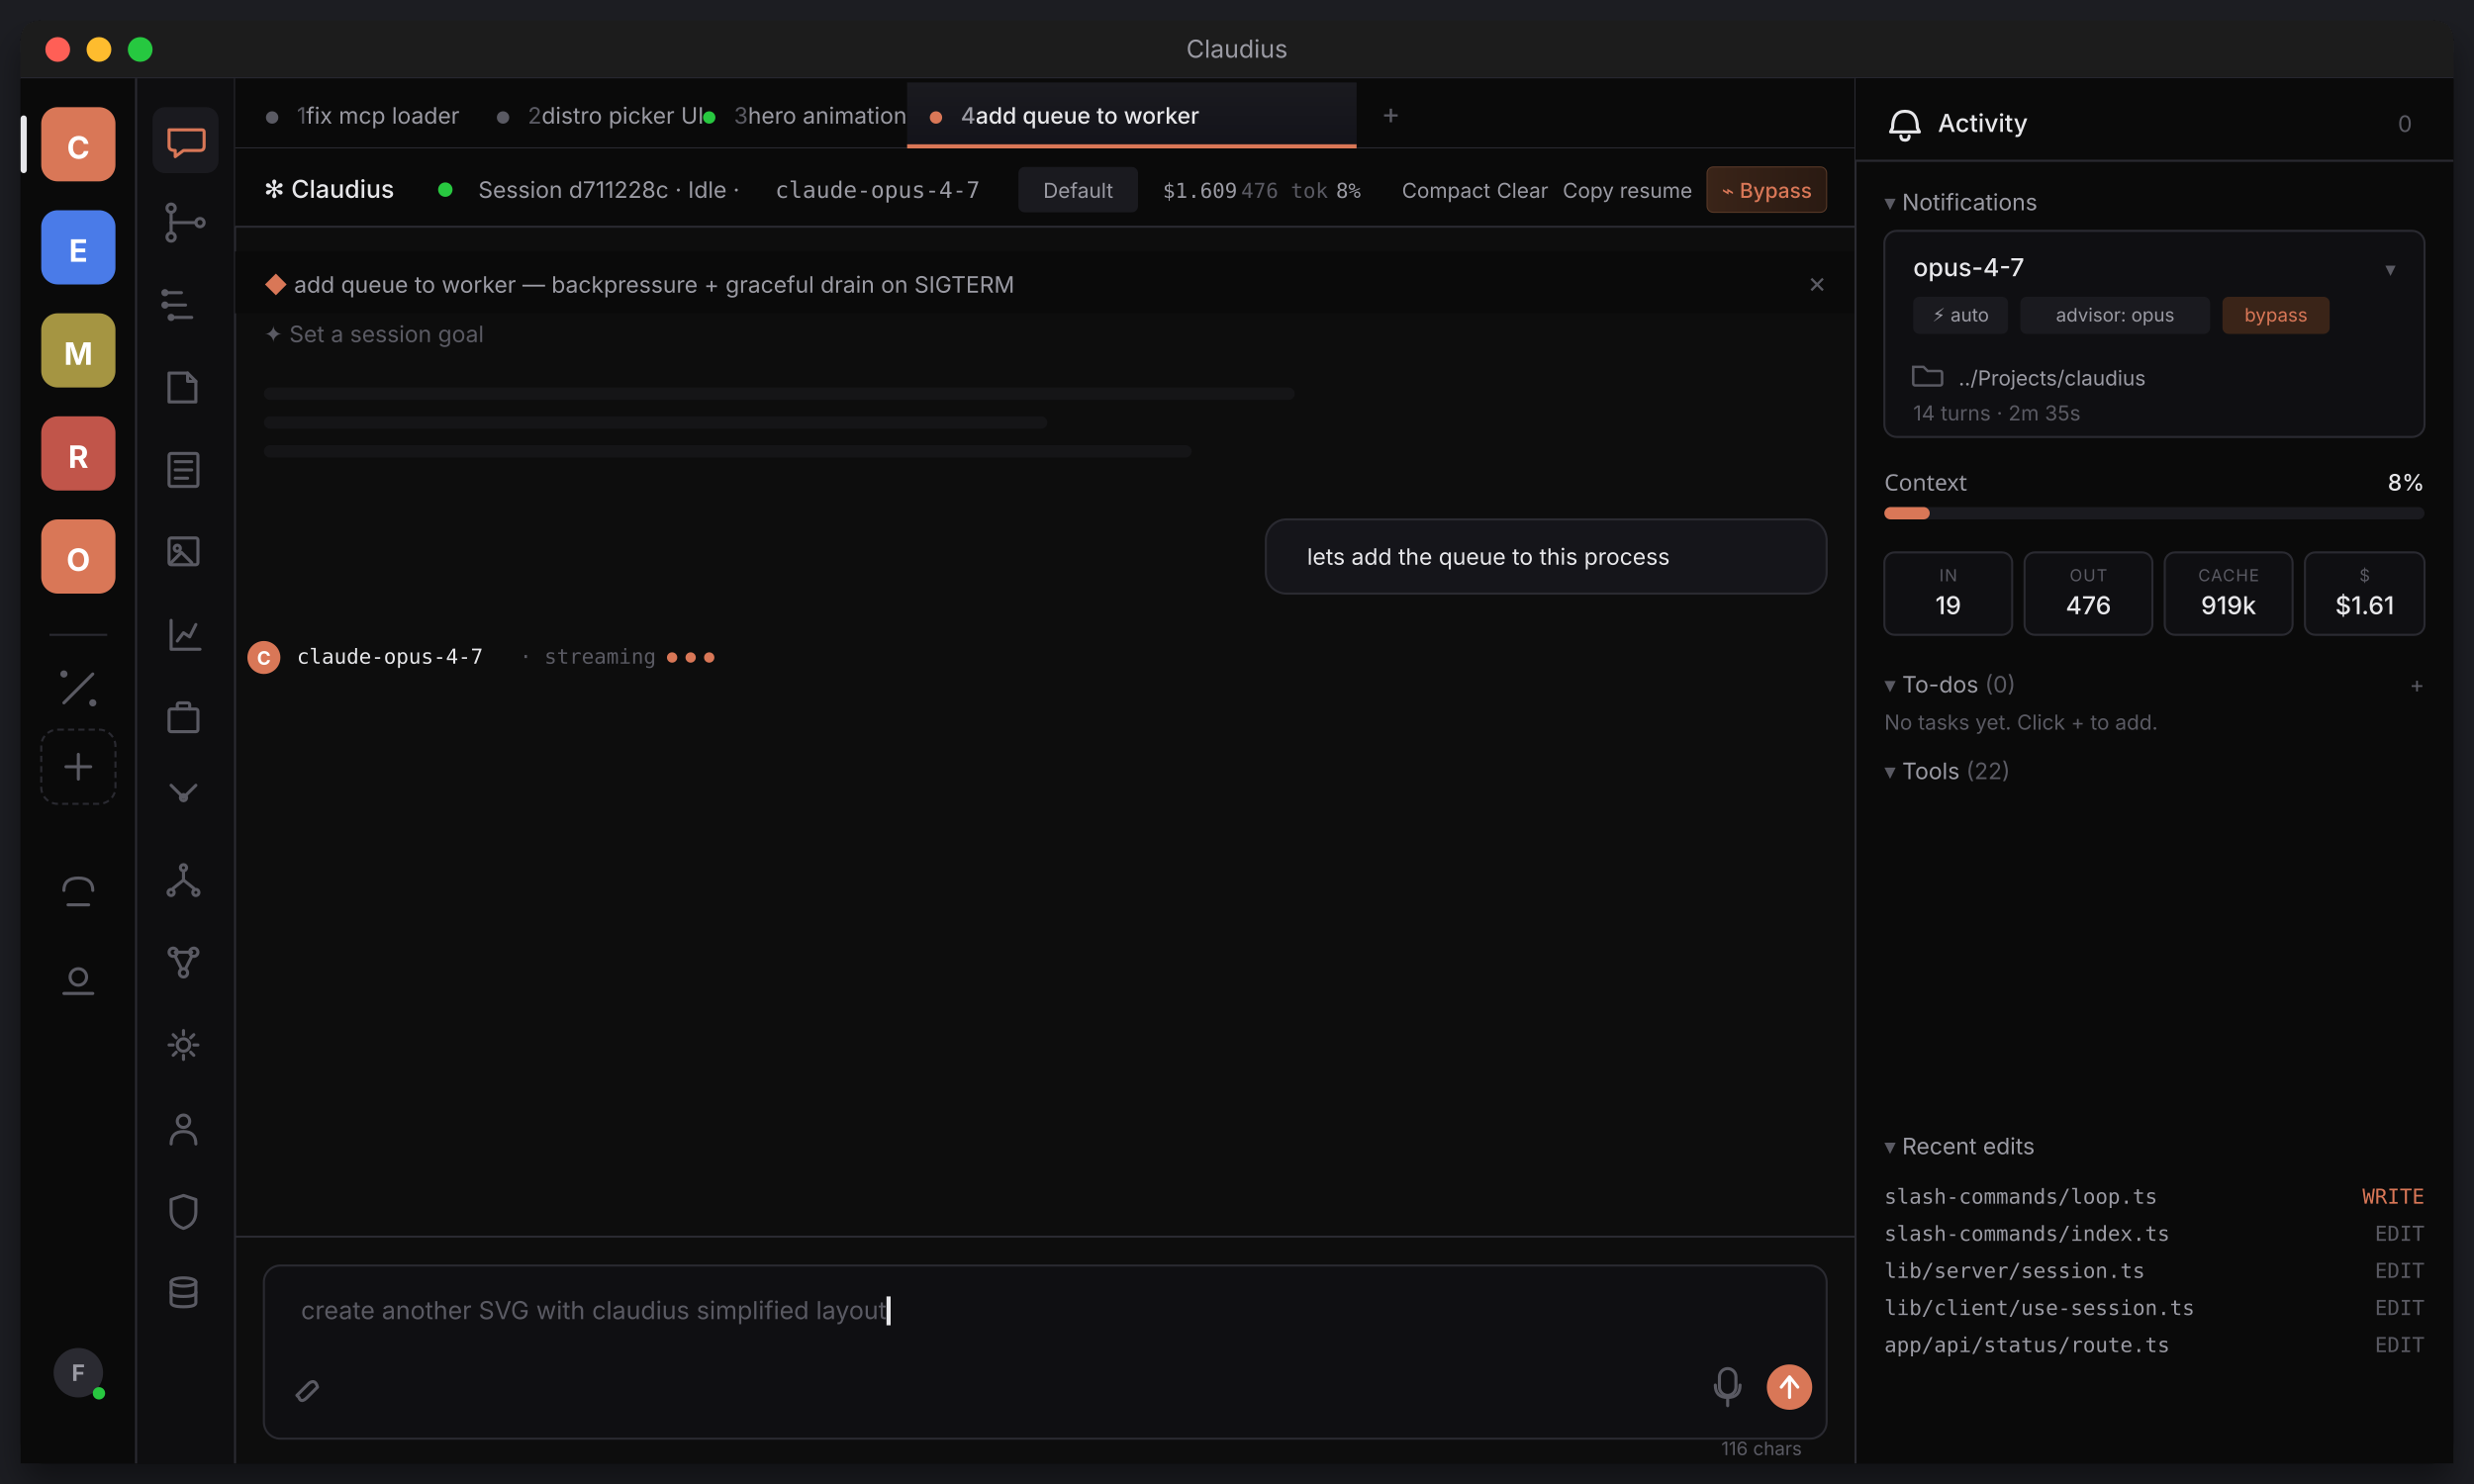
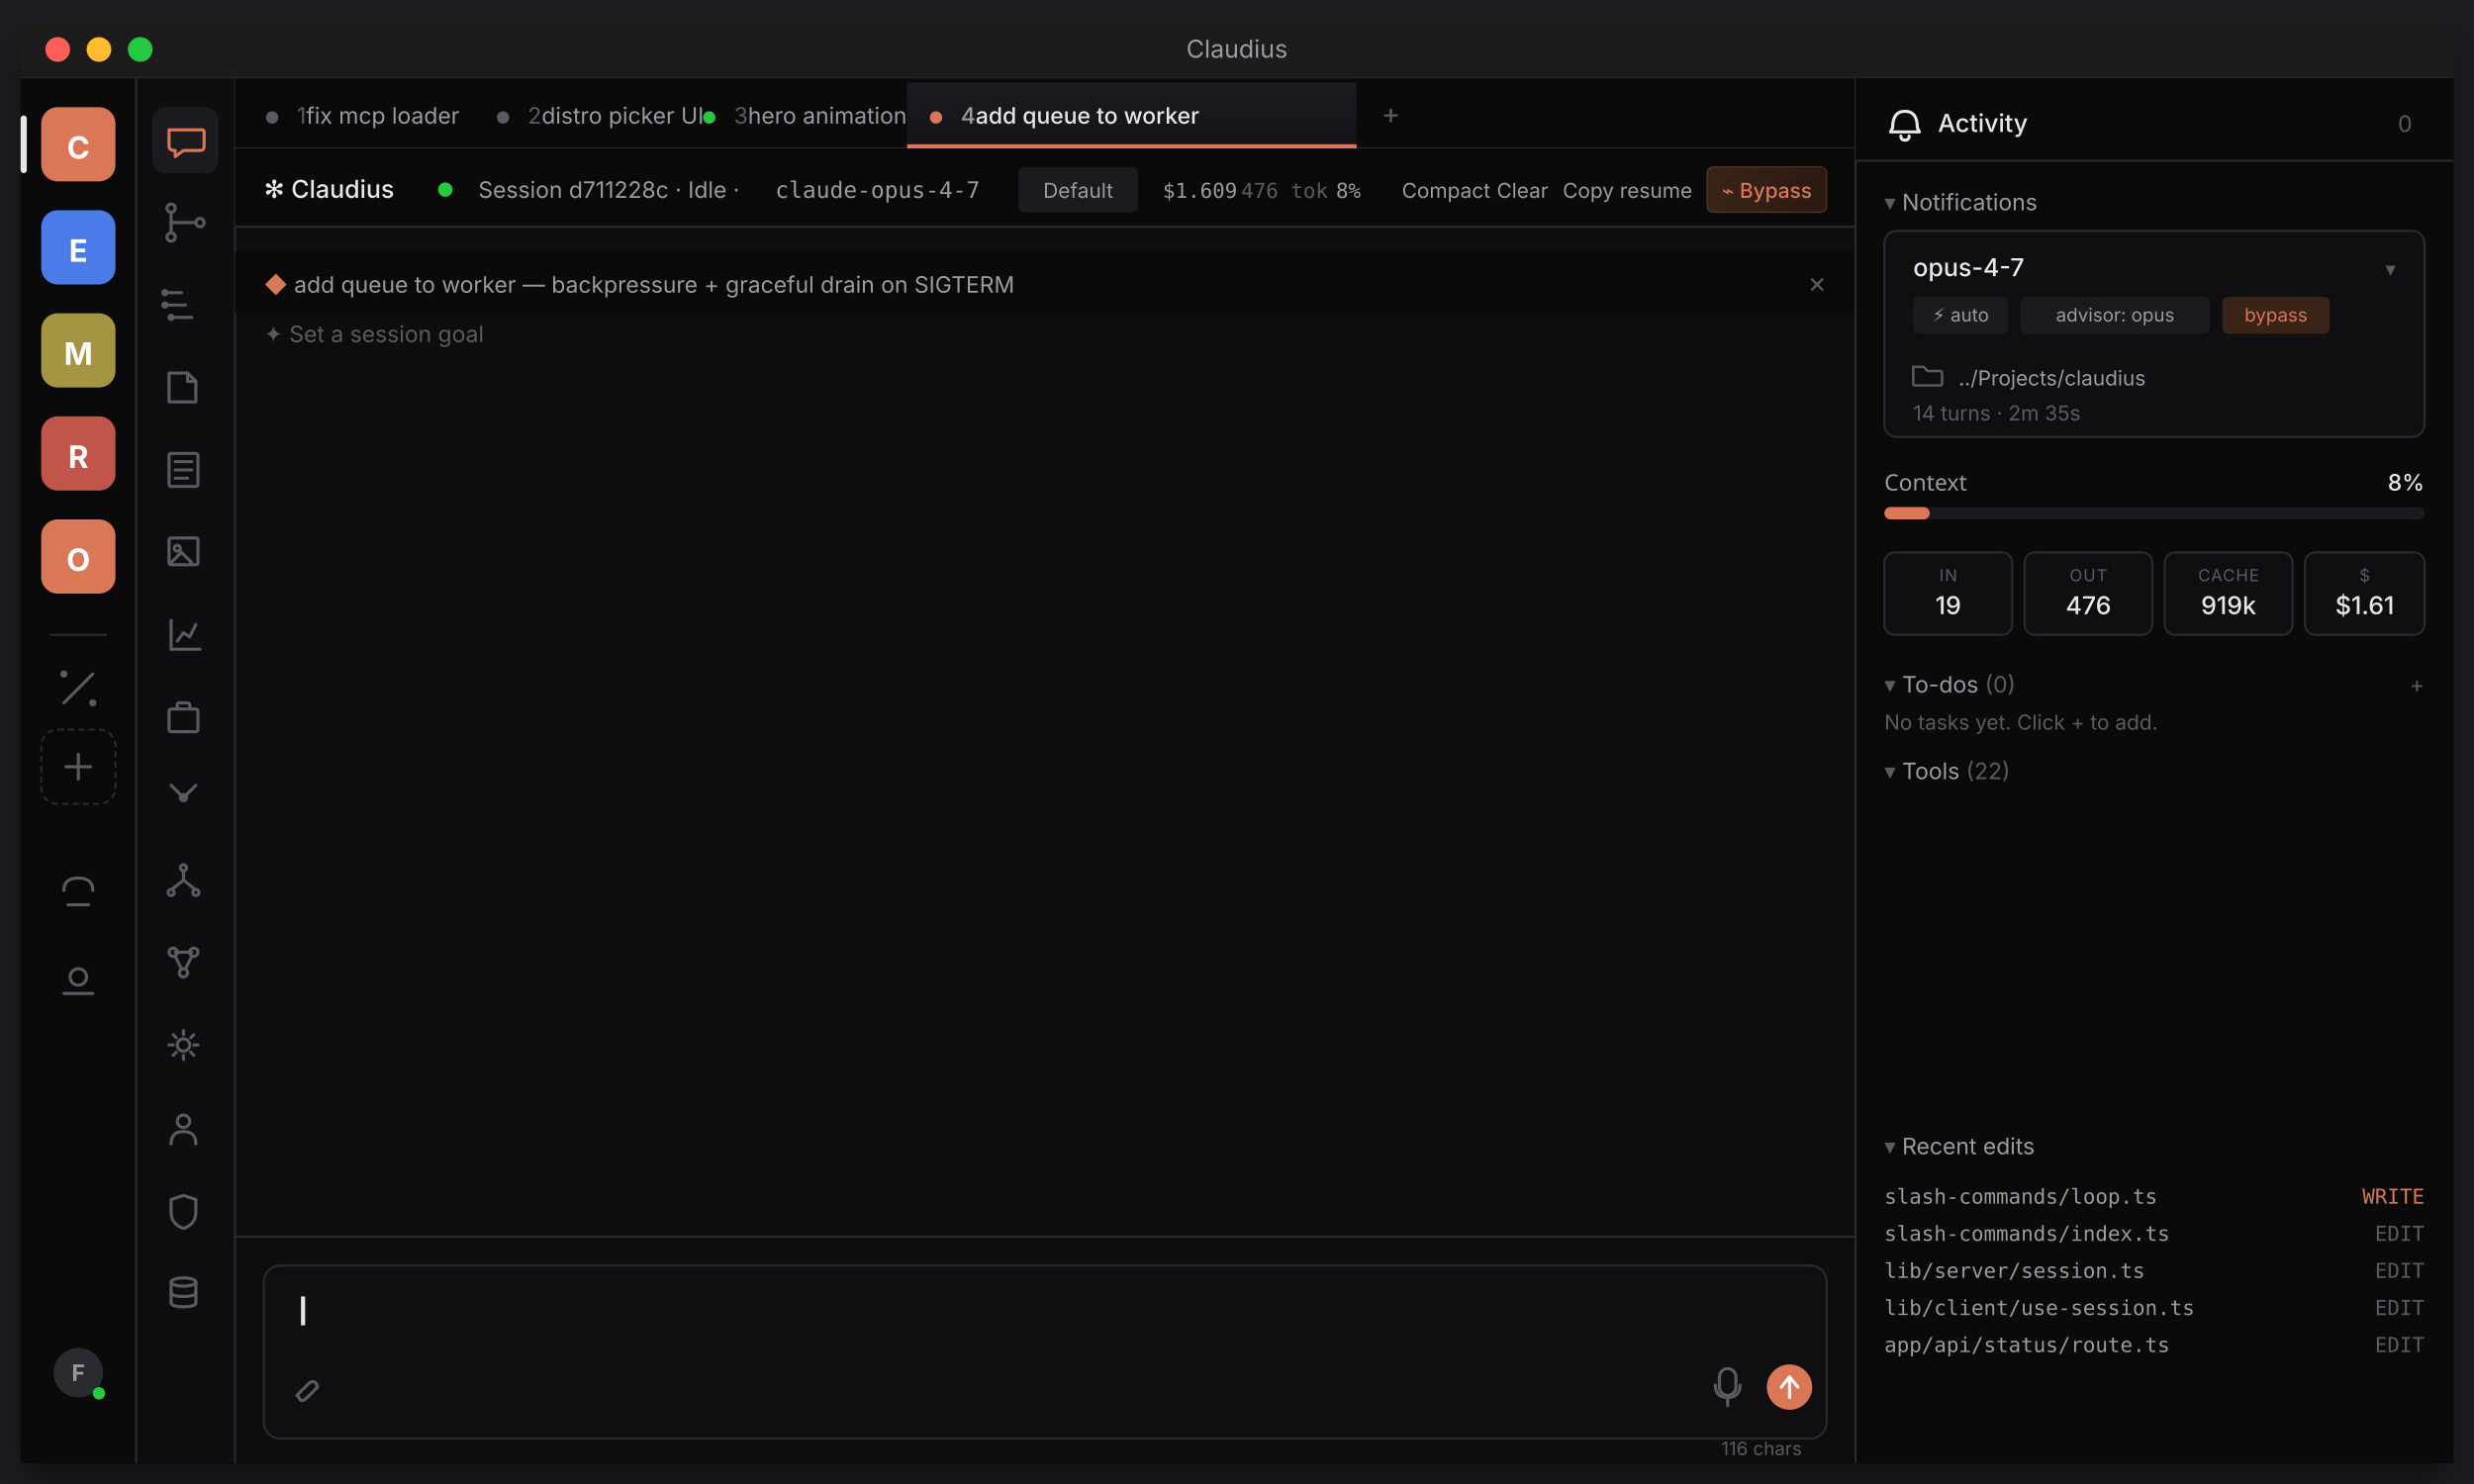
<svg xmlns="http://www.w3.org/2000/svg" viewBox="0 0 1200 720" width="1200" height="720" font-family="ui-sans-serif, -apple-system, BlinkMacSystemFont, 'Segoe UI', system-ui, sans-serif">
  <defs>
    <filter id="winShadow" x="-5%" y="-5%" width="110%" height="115%">
      <feGaussianBlur in="SourceAlpha" stdDeviation="8" />
      <feOffset dx="0" dy="10" />
      <feComponentTransfer>
        <feFuncA type="linear" slope="0.4" />
      </feComponentTransfer>
      <feMerge>
        <feMergeNode />
        <feMergeNode in="SourceGraphic" />
      </feMerge>
    </filter>
    <linearGradient id="tabActiveBg" x1="0" y1="0" x2="0" y2="1">
      <stop offset="0%" stop-color="#1a1a1f" />
      <stop offset="100%" stop-color="#13131a" />
    </linearGradient>
    <linearGradient id="bypassChip" x1="0" y1="0" x2="1" y2="0">
      <stop offset="0%" stop-color="#3a2418" />
      <stop offset="100%" stop-color="#2a1a12" />
    </linearGradient>
+     <clipPath id="composerTypingClip">
+       <rect x="32" y="22" width="0" height="24">
+         <animate attributeName="width" values="0;0;200;200;0;0" keyTimes="0;0.025;0.175;0.200;0.205;1" dur="20s" repeatCount="indefinite" />
+       </rect>
+     </clipPath>
  </defs>
  <rect width="1200" height="720" fill="#1c1d22" />
  <g filter="url(#winShadow)">
    <rect x="10" y="10" width="1180" height="700" rx="10" fill="#0a0a0a" />
    <path d="M10 20 Q10 10 20 10 L1180 10 Q1190 10 1190 20 L1190 38 L10 38 Z" fill="#1c1c1c" />
    <line x1="10" y1="38" x2="1190" y2="38" stroke="#2a2a31" stroke-width="1" />
    <circle cx="28" cy="24" r="6" fill="#ff5f57" />
    <circle cx="48" cy="24" r="6" fill="#febc2e" />
    <circle cx="68" cy="24" r="6" fill="#28c840" />
    <text x="600" y="28" text-anchor="middle" font-size="12" fill="#9a9aa3">Claudius</text>
  </g>
  <g transform="translate(10, 38)">
    <rect width="56" height="672" fill="#0a0a0a" />
    <rect x="0" y="18" width="3" height="28" rx="1.5" fill="#e7e7ea" />
    <g transform="translate(10, 14)">
      <rect width="36" height="36" rx="8" fill="#d97757" />
      <text x="18" y="25" text-anchor="middle" font-size="15" font-weight="700" fill="#fff">C</text>
    </g>
    <g transform="translate(10, 64)">
      <rect width="36" height="36" rx="8" fill="#4a7be8" />
      <text x="18" y="25" text-anchor="middle" font-size="15" font-weight="700" fill="#fff">E</text>
    </g>
    <g transform="translate(10, 114)">
      <rect width="36" height="36" rx="8" fill="#a59542" />
      <text x="18" y="25" text-anchor="middle" font-size="15" font-weight="700" fill="#fff">M</text>
    </g>
    <g transform="translate(10, 164)">
      <rect width="36" height="36" rx="8" fill="#c1554a" />
      <text x="18" y="25" text-anchor="middle" font-size="15" font-weight="700" fill="#fff">R</text>
    </g>
    <g transform="translate(10, 214)">
      <rect width="36" height="36" rx="8" fill="#d97757" />
      <text x="18" y="25" text-anchor="middle" font-size="15" font-weight="700" fill="#fff">O</text>
    </g>
    <line x1="14" y1="270" x2="42" y2="270" stroke="#2a2a31" />
    <g transform="translate(18, 286)" stroke="#5a5a63" stroke-width="1.5" fill="none" stroke-linecap="round">
      <path d="M3 17 L17 3" />
      <circle cx="3" cy="3" r="1" fill="#5a5a63" />
      <circle cx="17" cy="17" r="1" fill="#5a5a63" />
    </g>
    <g transform="translate(10, 316)">
      <rect width="36" height="36" rx="8" stroke="#2a2a31" fill="none" stroke-dasharray="3,2" />
      <path d="M18 12 L18 24 M12 18 L24 18" stroke="#5a5a63" stroke-width="1.5" stroke-linecap="round" />
    </g>
    <g stroke="#5a5a63" stroke-width="1.5" fill="none" stroke-linecap="round">
      <g transform="translate(18, 384)">
        <path d="M3 10 Q3 4 10 4 Q17 4 17 10" />
        <path d="M5 17 L15 17" />
      </g>
      <g transform="translate(18, 426)">
        <circle cx="10" cy="10" r="4" />
        <path d="M3 18 L17 18" />
      </g>
    </g>
    <g transform="translate(14, 614)">
      <circle cx="14" cy="14" r="12" fill="#2a2a31" />
      <text x="14" y="18" text-anchor="middle" font-size="11" font-weight="700" fill="#9a9aa3">F</text>
      <circle cx="24" cy="24" r="3" fill="#28c840" />
    </g>
  </g>
  <g transform="translate(66, 38)">
    <rect width="48" height="672" fill="#0e0e10" />
    <line x1="0" y1="0" x2="0" y2="672" stroke="#2a2a31" />
    <line x1="48" y1="0" x2="48" y2="672" stroke="#2a2a31" />
    <g transform="translate(8, 14)">
      <rect width="32" height="32" rx="6" fill="#1a1a1f" />
      <path d="M8 11 L24 11 Q25 11 25 12 L25 19 Q25 21 23 21 L15 21 L11 24 L11 21 Q8 21 8 19 Z" fill="none" stroke="#d97757" stroke-width="1.5" stroke-linejoin="round" />
    </g>
    <g fill="none" stroke="#5a5a63" stroke-width="1.5" stroke-linecap="round" stroke-linejoin="round">
      <g transform="translate(14, 60)">
        <circle cx="3" cy="3" r="2" />
        <circle cx="3" cy="17" r="2" />
        <circle cx="17" cy="10" r="2" />
        <path d="M3 5 L3 15" />
        <path d="M3 10 Q3 10 15 10" />
      </g>
      <g transform="translate(14, 100)">
        <path d="M2 4 L8 4 M2 10 L10 10 M5 16 L13 16" />
        <circle cx="0" cy="4" r="1" fill="#5a5a63" />
        <circle cx="0" cy="10" r="1" fill="#5a5a63" />
        <circle cx="3" cy="16" r="1" fill="#5a5a63" />
      </g>
      <g transform="translate(14, 140)">
        <path d="M2 3 L11 3 L15 7 L15 17 L2 17 Z" />
        <path d="M11 3 L11 7 L15 7" />
      </g>
      <g transform="translate(14, 180)">
        <rect x="2" y="2" width="14" height="16" rx="1" />
        <path d="M5 6 L13 6 M5 10 L13 10 M5 14 L11 14" />
      </g>
      <g transform="translate(14, 220)">
        <rect x="2" y="3" width="14" height="13" rx="1" />
        <circle cx="6" cy="8" r="1.5" />
        <path d="M3 15 L8 10 L13 15" />
      </g>
      <g transform="translate(14, 260)">
        <path d="M3 17 L3 3 M3 17 L17 17" />
        <path d="M6 13 L9 9 L12 11 L15 5" />
      </g>
      <g transform="translate(14, 300)">
        <rect x="2" y="6" width="14" height="11" rx="1" />
        <path d="M6 6 L6 4 Q6 3 7 3 L11 3 Q12 3 12 4 L12 6" />
      </g>
      <g transform="translate(14, 340)">
        <circle cx="9" cy="9" r="1.5" />
        <path d="M5 5 Q7 7 9 9 M13 5 Q11 7 9 9 M3 3 Q6 6 9 9 M15 3 Q12 6 9 9" />
      </g>
      <g transform="translate(14, 380)">
        <circle cx="9" cy="3" r="1.5" />
        <circle cx="3" cy="15" r="1.5" />
        <circle cx="15" cy="15" r="1.5" />
        <path d="M9 5 L9 9 M9 9 L4 13 M9 9 L14 13" />
      </g>
      <g transform="translate(14, 420)">
        <circle cx="4" cy="4" r="2" />
        <circle cx="14" cy="4" r="2" />
        <circle cx="9" cy="14" r="2" />
        <path d="M5 6 L8 12 M13 6 L10 12 M5 4 L13 4" />
      </g>
      <g transform="translate(14, 460)">
        <circle cx="9" cy="9" r="3" />
        <path d="M9 2 L9 4 M9 14 L9 16 M2 9 L4 9 M14 9 L16 9 M4 4 L5.5 5.5 M12.5 12.5 L14 14 M4 14 L5.5 12.5 M12.5 5.5 L14 4" />
      </g>
      <g transform="translate(14, 500)">
        <circle cx="9" cy="6" r="3" />
        <path d="M3 17 Q3 11 9 11 Q15 11 15 17" />
      </g>
      <g transform="translate(14, 540)">
        <path d="M9 2 L15 4 L15 10 Q15 16 9 18 Q3 16 3 10 L3 4 Z" />
      </g>
      <g transform="translate(14, 580)">
        <ellipse cx="9" cy="4" rx="6" ry="2" />
        <path d="M3 4 L3 14 Q3 16 9 16 Q15 16 15 14 L15 4" />
        <path d="M3 9 Q3 11 9 11 Q15 11 15 9" />
      </g>
    </g>
  </g>
  <g transform="translate(114, 38)">
    <rect width="786" height="34" fill="#0a0a0a" />
    <line x1="0" y1="34" x2="786" y2="34" stroke="#2a2a31" />
    <g font-size="11" fill="#9a9aa3">
      <g transform="translate(12, 0)">
        <circle cx="6" cy="19" r="3" fill="#5a5a63" />
        <text x="18" y="22">
          <tspan fill="#5a5a63">1 </tspan>fix mcp loader</text>
      </g>
      <g transform="translate(124, 0)">
        <circle cx="6" cy="19" r="3" fill="#5a5a63" />
        <text x="18" y="22">
          <tspan fill="#5a5a63">2 </tspan>distro picker UI</text>
      </g>
      <g transform="translate(224, 0)">
        <circle cx="6" cy="19" r="3" fill="#28c840">
          <animate attributeName="opacity" values="1;0.55;1" dur="2.2s" repeatCount="indefinite" />
        </circle>
        <text x="18" y="22">
          <tspan fill="#5a5a63">3 </tspan>hero animation v2</text>
      </g>
    </g>
    <g transform="translate(326, 0)">
      <rect x="0" y="2" width="218" height="32" fill="url(#tabActiveBg)" />
      <rect x="0" y="32" width="218" height="2" fill="#d97757" />
      <circle cx="14" cy="19" r="3" fill="#d97757">
        <animate attributeName="r" values="3;4.5;3" dur="1.6s" repeatCount="indefinite" />
        <animate attributeName="opacity" values="1;0.55;1" dur="1.6s" repeatCount="indefinite" />
      </circle>
      <text x="26" y="22" font-size="11" fill="#e7e7ea" font-weight="500">
        <tspan fill="#9a9aa3">4 </tspan>add queue to worker
      </text>
    </g>
    <g transform="translate(550, 0)">
      <text x="6" y="22" font-size="14" fill="#5a5a63">+</text>
    </g>
  </g>
  <g transform="translate(114, 72)">
    <rect width="786" height="38" fill="#0a0a0a" />
    <line x1="0" y1="38" x2="786" y2="38" stroke="#2a2a31" />
    <text x="14" y="24" font-size="12" fill="#e7e7ea" font-weight="500">✻ Claudius</text>
    <circle cx="102" cy="20" r="3.5" fill="#28c840">
      <animate attributeName="opacity" values="1;0.5;1" dur="2.4s" repeatCount="indefinite" />
    </circle>
    <text x="118" y="24" font-size="11" fill="#9a9aa3">Session d711228c · Idle ·</text>
    <text x="262" y="24" font-size="11" fill="#9a9aa3" font-family="ui-monospace, Menlo, monospace">claude-opus-4-7</text>
    <g transform="translate(380, 9)">
      <rect width="58" height="22" rx="3" fill="#1a1a1f" />
      <text x="29" y="15" text-anchor="middle" font-size="10" fill="#9a9aa3">Default</text>
    </g>
    <text x="450" y="24" font-size="10" fill="#9a9aa3" font-family="ui-monospace, Menlo, monospace">$1.609</text>
    <text x="488" y="24" font-size="10" fill="#5a5a63" font-family="ui-monospace, Menlo, monospace">476 tok</text>
    <text x="534" y="24" font-size="10" fill="#9a9aa3" font-family="ui-monospace, Menlo, monospace">8%</text>
    <text x="566" y="24" font-size="10" fill="#9a9aa3">Compact</text>
    <text x="612" y="24" font-size="10" fill="#9a9aa3">Clear</text>
    <text x="644" y="24" font-size="10" fill="#9a9aa3">Copy resume</text>
    <g transform="translate(714, 9)">
      <rect width="58" height="22" rx="3" fill="url(#bypassChip)" stroke="#5a3a28" stroke-width="0.5" />
      <text x="29" y="15" text-anchor="middle" font-size="10" fill="#d97757" font-weight="500">⌁ Bypass</text>
    </g>
  </g>
  <g transform="translate(114, 122)">
    <rect width="786" height="30" fill="#0a0a0a" />
    <text x="14" y="20" font-size="11" fill="#9a9aa3">
      <tspan fill="#d97757">◆</tspan>  add queue to worker — backpressure + graceful drain on SIGTERM
    </text>
    <text x="772" y="20" text-anchor="end" font-size="14" fill="#5a5a63">×</text>
  </g>
  <g transform="translate(114, 152)">
    <text x="14" y="14" font-size="11" fill="#5a5a63">
      <tspan fill="#5a5a63">✦</tspan>  Set a session goal
    </text>
  </g>
-   <g transform="translate(128, 188)" opacity="0.28">
-     <rect x="0" y="0" width="500" height="6" rx="3" fill="#2a2a31" />
-     <rect x="0" y="14" width="380" height="6" rx="3" fill="#2a2a31" />
-     <rect x="0" y="28" width="450" height="6" rx="3" fill="#2a2a31" />
-   </g>
-   <g transform="translate(114, 252)">
+   <g transform="translate(114, 252)" opacity="0">
    <rect x="500" y="0" width="272" height="36" rx="10" fill="#15151a" stroke="#2a2a31" />
    <text x="520" y="22" font-size="11" fill="#e7e7ea">lets add the queue to this process</text>
-   </g>
-   <g transform="translate(114, 312)">
+     <animate attributeName="opacity" values="0;0;1;1;0;0" keyTimes="0;0.200;0.205;0.875;0.950;1" dur="20s" repeatCount="indefinite" />
+   </g>
+   <g transform="translate(114, 312)" opacity="0">
+     <animate attributeName="opacity" values="0;0;1;1;0;0" keyTimes="0;0.240;0.260;0.875;0.950;1" dur="20s" repeatCount="indefinite" />
    <g>
      <circle cx="14" cy="7" r="8" fill="#d97757" />
      <text x="14" y="10.5" text-anchor="middle" font-size="9" font-weight="700" fill="#fff">C</text>
      <text x="30" y="10" font-size="10" fill="#e7e7ea" font-family="ui-monospace, Menlo, monospace" font-weight="500">claude-opus-4-7</text>
      <text x="138" y="10" font-size="10" fill="#5a5a63" font-family="ui-monospace, Menlo, monospace">·  streaming</text>
      <g transform="translate(212, 7)">
        <circle cx="0" cy="0" r="2.5" fill="#d97757">
          <animate attributeName="opacity" values="0.3;1;0.3" dur="1.2s" repeatCount="indefinite" begin="0s" />
        </circle>
        <circle cx="9" cy="0" r="2.5" fill="#d97757">
          <animate attributeName="opacity" values="0.3;1;0.3" dur="1.2s" repeatCount="indefinite" begin="0.2s" />
        </circle>
        <circle cx="18" cy="0" r="2.5" fill="#d97757">
          <animate attributeName="opacity" values="0.3;1;0.3" dur="1.2s" repeatCount="indefinite" begin="0.4s" />
        </circle>
      </g>
    </g>
  </g>
  <g>
-     <text x="128" y="392" font-size="12" fill="#e7e7ea" opacity="0">On it. Spawning an agent to map how the worker pulls tasks before I wire in the queue.<animate attributeName="opacity" values="0;0;1;1;0;0" keyTimes="0;0.039;0.056;0.861;0.917;1" dur="18s" repeatCount="indefinite" />
+     <text x="128" y="392" font-size="12" fill="#e7e7ea" opacity="0">On it. Spawning an agent to map how the worker pulls tasks before I wire in the queue.<animate attributeName="opacity" values="0;0;1;1;0;0" keyTimes="0;0.250;0.270;0.875;0.950;1" dur="20s" repeatCount="indefinite" />
    </text>
    <g transform="translate(128, 408)" opacity="0">
      <rect width="620" height="32" rx="8" fill="#1a130f" stroke="#d97757" stroke-opacity="0.3" />
      <g transform="translate(10, 12)" stroke="#9a9aa3" stroke-width="1.4" fill="none" stroke-linecap="round" stroke-linejoin="round">
        <path d="M0 0 L4 4 L0 8" />
      </g>
      <g transform="translate(22, 9)" stroke="#d97757" stroke-width="1.3" fill="none" stroke-linecap="round" stroke-linejoin="round">
        <rect x="0" y="4" width="14" height="10" rx="2" />
        <line x1="7" y1="1" x2="7" y2="4" />
        <circle cx="4.5" cy="9" r="0.9" fill="#d97757" stroke="none" />
        <circle cx="9.5" cy="9" r="0.9" fill="#d97757" stroke="none" />
        <line x1="-2" y1="9" x2="0" y2="9" />
        <line x1="14" y1="9" x2="16" y2="9" />
      </g>
      <g transform="translate(46, 9)">
        <rect width="98" height="15" rx="3" fill="#241510" stroke="#d97757" stroke-opacity="0.3" />
        <text x="49" y="11" text-anchor="middle" font-size="9" font-family="ui-monospace, Menlo, monospace" fill="#d97757" font-weight="600">general-purpose</text>
      </g>
      <text x="152" y="20" font-size="10" fill="#9a9aa3">— investigate worker pipeline</text>
      <g transform="translate(376, 9)">
        <rect width="62" height="15" rx="3" fill="#0f1e2b" stroke="#7dd3fc" stroke-opacity="0.3" />
        <circle cx="8" cy="7.5" r="1.8" fill="#7dd3fc">
          <animate attributeName="opacity" values="0.4;1;0.4" dur="1.2s" repeatCount="indefinite" />
        </circle>
        <text x="36" y="11" text-anchor="middle" font-size="9" fill="#7dd3fc" font-weight="500">running</text>
-         <animate attributeName="opacity" values="0;0;1;1;0;0" keyTimes="0;0.094;0.111;0.361;0.375;1" dur="18s" repeatCount="indefinite" />
+         <animate attributeName="opacity" values="0;0;1;1;0;0" keyTimes="0;0.300;0.320;0.500;0.520;1" dur="20s" repeatCount="indefinite" />
      </g>
      <g transform="translate(376, 9)" opacity="0">
        <rect width="74" height="15" rx="3" fill="#0d1f1a" stroke="#34d399" stroke-opacity="0.3" />
        <path d="M5 8 L8 11 L13 6" stroke="#34d399" stroke-width="1.4" fill="none" stroke-linecap="round" stroke-linejoin="round" />
        <text x="42" y="11" text-anchor="middle" font-size="9" fill="#34d399" font-weight="500">completed</text>
-         <animate attributeName="opacity" values="0;0;1;1;0;0" keyTimes="0;0.361;0.375;0.861;0.917;1" dur="18s" repeatCount="indefinite" />
+         <animate attributeName="opacity" values="0;0;1;1;0;0" keyTimes="0;0.500;0.520;0.875;0.950;1" dur="20s" repeatCount="indefinite" />
      </g>
      <text x="608" y="20" text-anchor="end" font-size="9" fill="#5a5a63" font-family="ui-monospace, Menlo, monospace">12k tok · 4 tools · 8.2s</text>
-       <animate attributeName="opacity" values="0;0;1;1;0;0" keyTimes="0;0.094;0.111;0.861;0.917;1" dur="18s" repeatCount="indefinite" />
-     </g>
-     <text x="128" y="464" font-size="12" fill="#9a9aa3" opacity="0">Worker hits the DB one row at a time. Wiring a bounded queue with backpressure.<animate attributeName="opacity" values="0;0;1;1;0;0" keyTimes="0;0.417;0.433;0.861;0.917;1" dur="18s" repeatCount="indefinite" />
+       <animate attributeName="opacity" values="0;0;1;1;0;0" keyTimes="0;0.300;0.320;0.875;0.950;1" dur="20s" repeatCount="indefinite" />
+     </g>
+     <text x="128" y="464" font-size="12" fill="#9a9aa3" opacity="0">Worker hits the DB one row at a time. Wiring a bounded queue with backpressure.<animate attributeName="opacity" values="0;0;1;1;0;0" keyTimes="0;0.550;0.570;0.875;0.950;1" dur="20s" repeatCount="indefinite" />
    </text>
    <g transform="translate(128, 480)" opacity="0">
      <rect width="340" height="28" rx="5" fill="#0f0f12" stroke="#2a2a31" />
      <text x="12" y="18" font-size="11" fill="#28c840" font-family="ui-monospace, Menlo, monospace">✓</text>
      <text x="28" y="18" font-size="11" fill="#e7e7ea" font-family="ui-monospace, Menlo, monospace" font-weight="500">Read</text>
      <text x="64" y="18" font-size="11" fill="#9a9aa3" font-family="ui-monospace, Menlo, monospace">lib/server/worker.ts</text>
      <text x="328" y="18" text-anchor="end" font-size="10" fill="#5a5a63" font-family="ui-monospace, Menlo, monospace">0.3s</text>
-       <animate attributeName="opacity" values="0;0;1;1;0;0" keyTimes="0;0.500;0.517;0.861;0.917;1" dur="18s" repeatCount="indefinite" />
+       <animate attributeName="opacity" values="0;0;1;1;0;0" keyTimes="0;0.625;0.645;0.875;0.950;1" dur="20s" repeatCount="indefinite" />
    </g>
    <g transform="translate(128, 516)" opacity="0">
      <rect width="340" height="28" rx="5" fill="#0f0f12" stroke="#2a2a31" />
      <text x="12" y="18" font-size="11" fill="#d97757" font-family="ui-monospace, Menlo, monospace">✎</text>
      <text x="28" y="18" font-size="11" fill="#e7e7ea" font-family="ui-monospace, Menlo, monospace" font-weight="500">Write</text>
      <text x="66" y="18" font-size="11" fill="#9a9aa3" font-family="ui-monospace, Menlo, monospace">lib/server/queue.ts</text>
      <text x="328" y="18" text-anchor="end" font-size="10" fill="#5a5a63" font-family="ui-monospace, Menlo, monospace">0.5s</text>
-       <animate attributeName="opacity" values="0;0;1;1;0;0" keyTimes="0;0.583;0.600;0.861;0.917;1" dur="18s" repeatCount="indefinite" />
-     </g>
-     <text x="128" y="568" font-size="12" fill="#e7e7ea" opacity="0">Done. Queue drains with <tspan font-family="ui-monospace, Menlo, monospace" fill="#cfcfd4">concurrency=4</tspan>; <tspan font-family="ui-monospace, Menlo, monospace" fill="#cfcfd4">SIGTERM</tspan> flushes in-flight tasks.<animate attributeName="opacity" values="0;0;1;1;0;0" keyTimes="0;0.667;0.683;0.861;0.917;1" dur="18s" repeatCount="indefinite" />
+       <animate attributeName="opacity" values="0;0;1;1;0;0" keyTimes="0;0.705;0.725;0.875;0.950;1" dur="20s" repeatCount="indefinite" />
+     </g>
+     <text x="128" y="568" font-size="12" fill="#e7e7ea" opacity="0">Done. Queue drains with <tspan font-family="ui-monospace, Menlo, monospace" fill="#cfcfd4">concurrency=4</tspan>; <tspan font-family="ui-monospace, Menlo, monospace" fill="#cfcfd4">SIGTERM</tspan> flushes in-flight tasks.<animate attributeName="opacity" values="0;0;1;1;0;0" keyTimes="0;0.775;0.795;0.875;0.950;1" dur="20s" repeatCount="indefinite" />
    </text>
  </g>
  <g transform="translate(114, 600)">
    <line x1="0" y1="0" x2="786" y2="0" stroke="#2a2a31" />
    <rect x="14" y="14" width="758" height="84" rx="8" fill="#0f0f12" stroke="#2a2a31" />
-     <text x="32" y="40" font-size="12" fill="#5a5a63">create another SVG with claudius simplified layout</text>
-     <rect x="316" y="29" width="2" height="14" fill="#e7e7ea">
+     <g clip-path="url(#composerTypingClip)">
+       <text x="32" y="40" font-size="12" fill="#e7e7ea">lets add the queue to this process</text>
+     </g>
+     <rect x="32" y="29" width="2" height="14" fill="#e7e7ea">
      <animate attributeName="opacity" values="1;1;0;0" keyTimes="0;0.5;0.5;1" dur="1s" repeatCount="indefinite" />
+       <animate attributeName="x" values="32;32;232;232;32;32" keyTimes="0;0.025;0.175;0.200;0.205;1" dur="20s" repeatCount="indefinite" />
    </rect>
    <g transform="translate(28, 70)" stroke="#5a5a63" fill="none" stroke-width="1.5" stroke-linecap="round" stroke-linejoin="round">
      <path d="M2 7 L8 1 Q11 -1 12 3 L7 8 Q4 11 3 8 Z" />
    </g>
    <g transform="translate(720, 64)">
      <g stroke="#5a5a63" fill="none" stroke-width="1.5" stroke-linecap="round">
        <rect x="0" y="0" width="8" height="13" rx="4" />
        <path d="M-2 8 Q-2 14 4 14 Q10 14 10 8 M4 14 L4 18" />
      </g>
      <circle cx="34" cy="9" r="11" fill="#d97757" />
      <path d="M30 9 L34 4 L38 9 M34 4 L34 14" stroke="#fff" stroke-width="1.5" fill="none" stroke-linecap="round" stroke-linejoin="round" />
    </g>
    <text x="760" y="106" text-anchor="end" font-size="9" fill="#5a5a63">116 chars</text>
  </g>
  <g transform="translate(900, 38)">
    <rect width="290" height="672" fill="#0a0a0a" />
    <line x1="0" y1="0" x2="0" y2="672" stroke="#2a2a31" />
    <rect width="290" height="40" fill="#0a0a0a" />
    <line x1="0" y1="40" x2="290" y2="40" stroke="#2a2a31" />
    <g transform="translate(14, 12)">
      <g fill="none" stroke="#e7e7ea" stroke-width="1.5" stroke-linecap="round" stroke-linejoin="round">
        <path d="M4 12 Q4 4 10 4 Q16 4 16 12 L17 14 L3 14 Z" />
        <path d="M8 16 Q8 18 10 18 Q12 18 12 16" />
      </g>
      <text x="26" y="14" font-size="12" fill="#e7e7ea" font-weight="500">Activity</text>
    </g>
    <text x="270" y="26" text-anchor="end" font-size="11" fill="#5a5a63">0</text>
    <g transform="translate(14, 50)">
      <text x="0" y="14" font-size="11" fill="#9a9aa3">
        <tspan fill="#5a5a63">▾</tspan>  Notifications
      </text>
    </g>
    <g transform="translate(14, 74)">
      <rect width="262" height="100" rx="6" fill="#0f0f12" stroke="#2a2a31" />
      <text x="14" y="22" font-size="12" fill="#e7e7ea" font-weight="500">opus-4-7</text>
      <text x="248" y="22" text-anchor="end" font-size="10" fill="#5a5a63">▾</text>
      <g transform="translate(14, 32)">
        <rect width="46" height="18" rx="3" fill="#1a1a1f" />
        <text x="23" y="12" text-anchor="middle" font-size="9" fill="#9a9aa3">⚡ auto</text>
        <rect x="52" width="92" height="18" rx="3" fill="#1a1a1f" />
        <text x="98" y="12" text-anchor="middle" font-size="9" fill="#9a9aa3">advisor: opus</text>
        <rect x="150" width="52" height="18" rx="3" fill="#3a2418" />
        <text x="176" y="12" text-anchor="middle" font-size="9" fill="#d97757">bypass</text>
      </g>
      <g transform="translate(14, 64)">
        <g stroke="#5a5a63" stroke-width="1.2" fill="none">
          <path d="M0 2 L5 2 L7 4 L13 4 Q14 4 14 5 L14 10 Q14 11 13 11 L1 11 Q0 11 0 10 Z" />
        </g>
        <text x="22" y="11" font-size="10" fill="#9a9aa3">../Projects/claudius</text>
      </g>
      <text x="14" y="92" font-size="10" fill="#5a5a63">14 turns  ·  2m 35s</text>
    </g>
    <g transform="translate(14, 188)">
      <text x="0" y="12" font-size="11" fill="#9a9aa3" font-family="ui-sans-serif, sans-serif">Context</text>
      <text x="262" y="12" text-anchor="end" font-size="11" fill="#e7e7ea" font-weight="500">8%</text>
      <rect x="0" y="20" width="262" height="6" rx="3" fill="#1a1a1f" />
      <rect x="0" y="20" width="22" height="6" rx="3" fill="#d97757">
        <animate attributeName="width" values="22;28;22" dur="3s" repeatCount="indefinite" />
      </rect>
    </g>
    <g transform="translate(14, 230)">
      <g>
        <rect width="62" height="40" rx="5" fill="#0f0f12" stroke="#2a2a31" />
        <text x="31" y="14" text-anchor="middle" font-size="8" fill="#5a5a63" letter-spacing="0.5">IN</text>
        <text x="31" y="30" text-anchor="middle" font-size="12" fill="#e7e7ea" font-weight="500">19</text>
      </g>
      <g transform="translate(68, 0)">
        <rect width="62" height="40" rx="5" fill="#0f0f12" stroke="#2a2a31" />
        <text x="31" y="14" text-anchor="middle" font-size="8" fill="#5a5a63" letter-spacing="0.5">OUT</text>
        <text x="31" y="30" text-anchor="middle" font-size="12" fill="#e7e7ea" font-weight="500">476</text>
      </g>
      <g transform="translate(136, 0)">
        <rect width="62" height="40" rx="5" fill="#0f0f12" stroke="#2a2a31" />
        <text x="31" y="14" text-anchor="middle" font-size="8" fill="#5a5a63" letter-spacing="0.5">CACHE</text>
        <text x="31" y="30" text-anchor="middle" font-size="12" fill="#e7e7ea" font-weight="500">919k</text>
      </g>
      <g transform="translate(204, 0)">
        <rect width="58" height="40" rx="5" fill="#0f0f12" stroke="#2a2a31" />
        <text x="29" y="14" text-anchor="middle" font-size="8" fill="#5a5a63">$</text>
        <text x="29" y="30" text-anchor="middle" font-size="12" fill="#e7e7ea" font-weight="500">$1.61</text>
      </g>
    </g>
    <g transform="translate(14, 286)">
      <text x="0" y="12" font-size="11" fill="#9a9aa3">
        <tspan fill="#5a5a63">▾</tspan>  To-dos
        <tspan fill="#5a5a63"> (0)</tspan>
      </text>
      <text x="262" y="12" text-anchor="end" font-size="11" fill="#5a5a63">+</text>
      <text x="0" y="30" font-size="10" fill="#5a5a63">No tasks yet. Click + to add.</text>
    </g>
    <g transform="translate(14, 328)">
      <text x="0" y="12" font-size="11" fill="#9a9aa3">
        <tspan fill="#5a5a63">▾</tspan>  Tools
        <tspan fill="#5a5a63"> (22)</tspan>
      </text>
      <g transform="translate(0, 22)">
        <g opacity="0">
          <rect x="0" y="0" width="262" height="24" rx="4" fill="#0f0f12" stroke="#2a2a31" />
          <text x="10" y="16" font-size="11" fill="#28c840" font-family="ui-monospace, Menlo, monospace">✓</text>
          <circle cx="32" cy="12" r="3" fill="#5a5a63" />
          <text x="42" y="16" font-size="11" fill="#9a9aa3" font-family="ui-monospace, Menlo, monospace">Thinking</text>
          <text x="252" y="16" text-anchor="end" font-size="10" fill="#5a5a63" font-family="ui-monospace, Menlo, monospace">0s</text>
          <animate attributeName="opacity" values="0;0;1;1" keyTimes="0;0.18;0.20;1" dur="14s" repeatCount="indefinite" />
        </g>
        <g transform="translate(0, 28)" opacity="0">
          <rect x="0" y="0" width="262" height="24" rx="4" fill="#0f0f12" stroke="#2a2a31" />
          <text x="10" y="16" font-size="11" fill="#28c840" font-family="ui-monospace, Menlo, monospace">✓</text>
          <circle cx="32" cy="12" r="3" fill="#d97757" />
          <text x="42" y="16" font-size="11" fill="#9a9aa3" font-family="ui-monospace, Menlo, monospace">Bash</text>
          <text x="252" y="16" text-anchor="end" font-size="10" fill="#5a5a63" font-family="ui-monospace, Menlo, monospace">0s</text>
          <animate attributeName="opacity" values="0;0;1;1" keyTimes="0;0.28;0.30;1" dur="14s" repeatCount="indefinite" />
        </g>
        <g transform="translate(0, 56)" opacity="0">
          <rect x="0" y="0" width="262" height="24" rx="4" fill="#0f0f12" stroke="#2a2a31" />
          <text x="10" y="16" font-size="11" fill="#28c840" font-family="ui-monospace, Menlo, monospace">✓</text>
          <circle cx="32" cy="12" r="3" fill="#4a7be8" />
          <text x="42" y="16" font-size="11" fill="#9a9aa3" font-family="ui-monospace, Menlo, monospace">Edit</text>
          <text x="252" y="16" text-anchor="end" font-size="10" fill="#5a5a63" font-family="ui-monospace, Menlo, monospace">0s</text>
          <animate attributeName="opacity" values="0;0;1;1" keyTimes="0;0.40;0.42;1" dur="14s" repeatCount="indefinite" />
        </g>
        <g transform="translate(0, 84)" opacity="0">
          <rect x="0" y="0" width="262" height="24" rx="4" fill="#0f0f12" stroke="#2a2a31" />
          <text x="10" y="16" font-size="11" fill="#28c840" font-family="ui-monospace, Menlo, monospace">✓</text>
          <circle cx="32" cy="12" r="3" fill="#4a7be8" />
          <text x="42" y="16" font-size="11" fill="#9a9aa3" font-family="ui-monospace, Menlo, monospace">Edit</text>
          <text x="252" y="16" text-anchor="end" font-size="10" fill="#5a5a63" font-family="ui-monospace, Menlo, monospace">0s</text>
          <animate attributeName="opacity" values="0;0;1;1" keyTimes="0;0.52;0.54;1" dur="14s" repeatCount="indefinite" />
        </g>
        <g transform="translate(0, 112)" opacity="0">
          <rect x="0" y="0" width="262" height="24" rx="4" fill="#0f0f12" stroke="#2a2a31" />
          <text x="10" y="16" font-size="11" fill="#28c840" font-family="ui-monospace, Menlo, monospace">✓</text>
          <circle cx="32" cy="12" r="3" fill="#a59542" />
          <text x="42" y="16" font-size="11" fill="#9a9aa3" font-family="ui-monospace, Menlo, monospace">Read</text>
          <text x="252" y="16" text-anchor="end" font-size="10" fill="#5a5a63" font-family="ui-monospace, Menlo, monospace">0s</text>
          <animate attributeName="opacity" values="0;0;1;1" keyTimes="0;0.64;0.66;1" dur="14s" repeatCount="indefinite" />
        </g>
      </g>
    </g>
    <g transform="translate(14, 510)">
      <text x="0" y="12" font-size="11" fill="#9a9aa3">
        <tspan fill="#5a5a63">▾</tspan>  Recent edits
      </text>
      <g font-size="10" font-family="ui-monospace, Menlo, monospace">
        <g transform="translate(0, 26)">
          <text x="0" y="10" fill="#9a9aa3">slash-commands/loop.ts</text>
          <text x="262" y="10" text-anchor="end" fill="#d97757">WRITE</text>
        </g>
        <g transform="translate(0, 44)">
          <text x="0" y="10" fill="#9a9aa3">slash-commands/index.ts</text>
          <text x="262" y="10" text-anchor="end" fill="#5a5a63">EDIT</text>
        </g>
        <g transform="translate(0, 62)">
          <text x="0" y="10" fill="#9a9aa3">lib/server/session.ts</text>
          <text x="262" y="10" text-anchor="end" fill="#5a5a63">EDIT</text>
        </g>
        <g transform="translate(0, 80)">
          <text x="0" y="10" fill="#9a9aa3">lib/client/use-session.ts</text>
          <text x="262" y="10" text-anchor="end" fill="#5a5a63">EDIT</text>
        </g>
        <g transform="translate(0, 98)">
          <text x="0" y="10" fill="#9a9aa3">app/api/status/route.ts</text>
          <text x="262" y="10" text-anchor="end" fill="#5a5a63">EDIT</text>
        </g>
      </g>
    </g>
  </g>
</svg>
